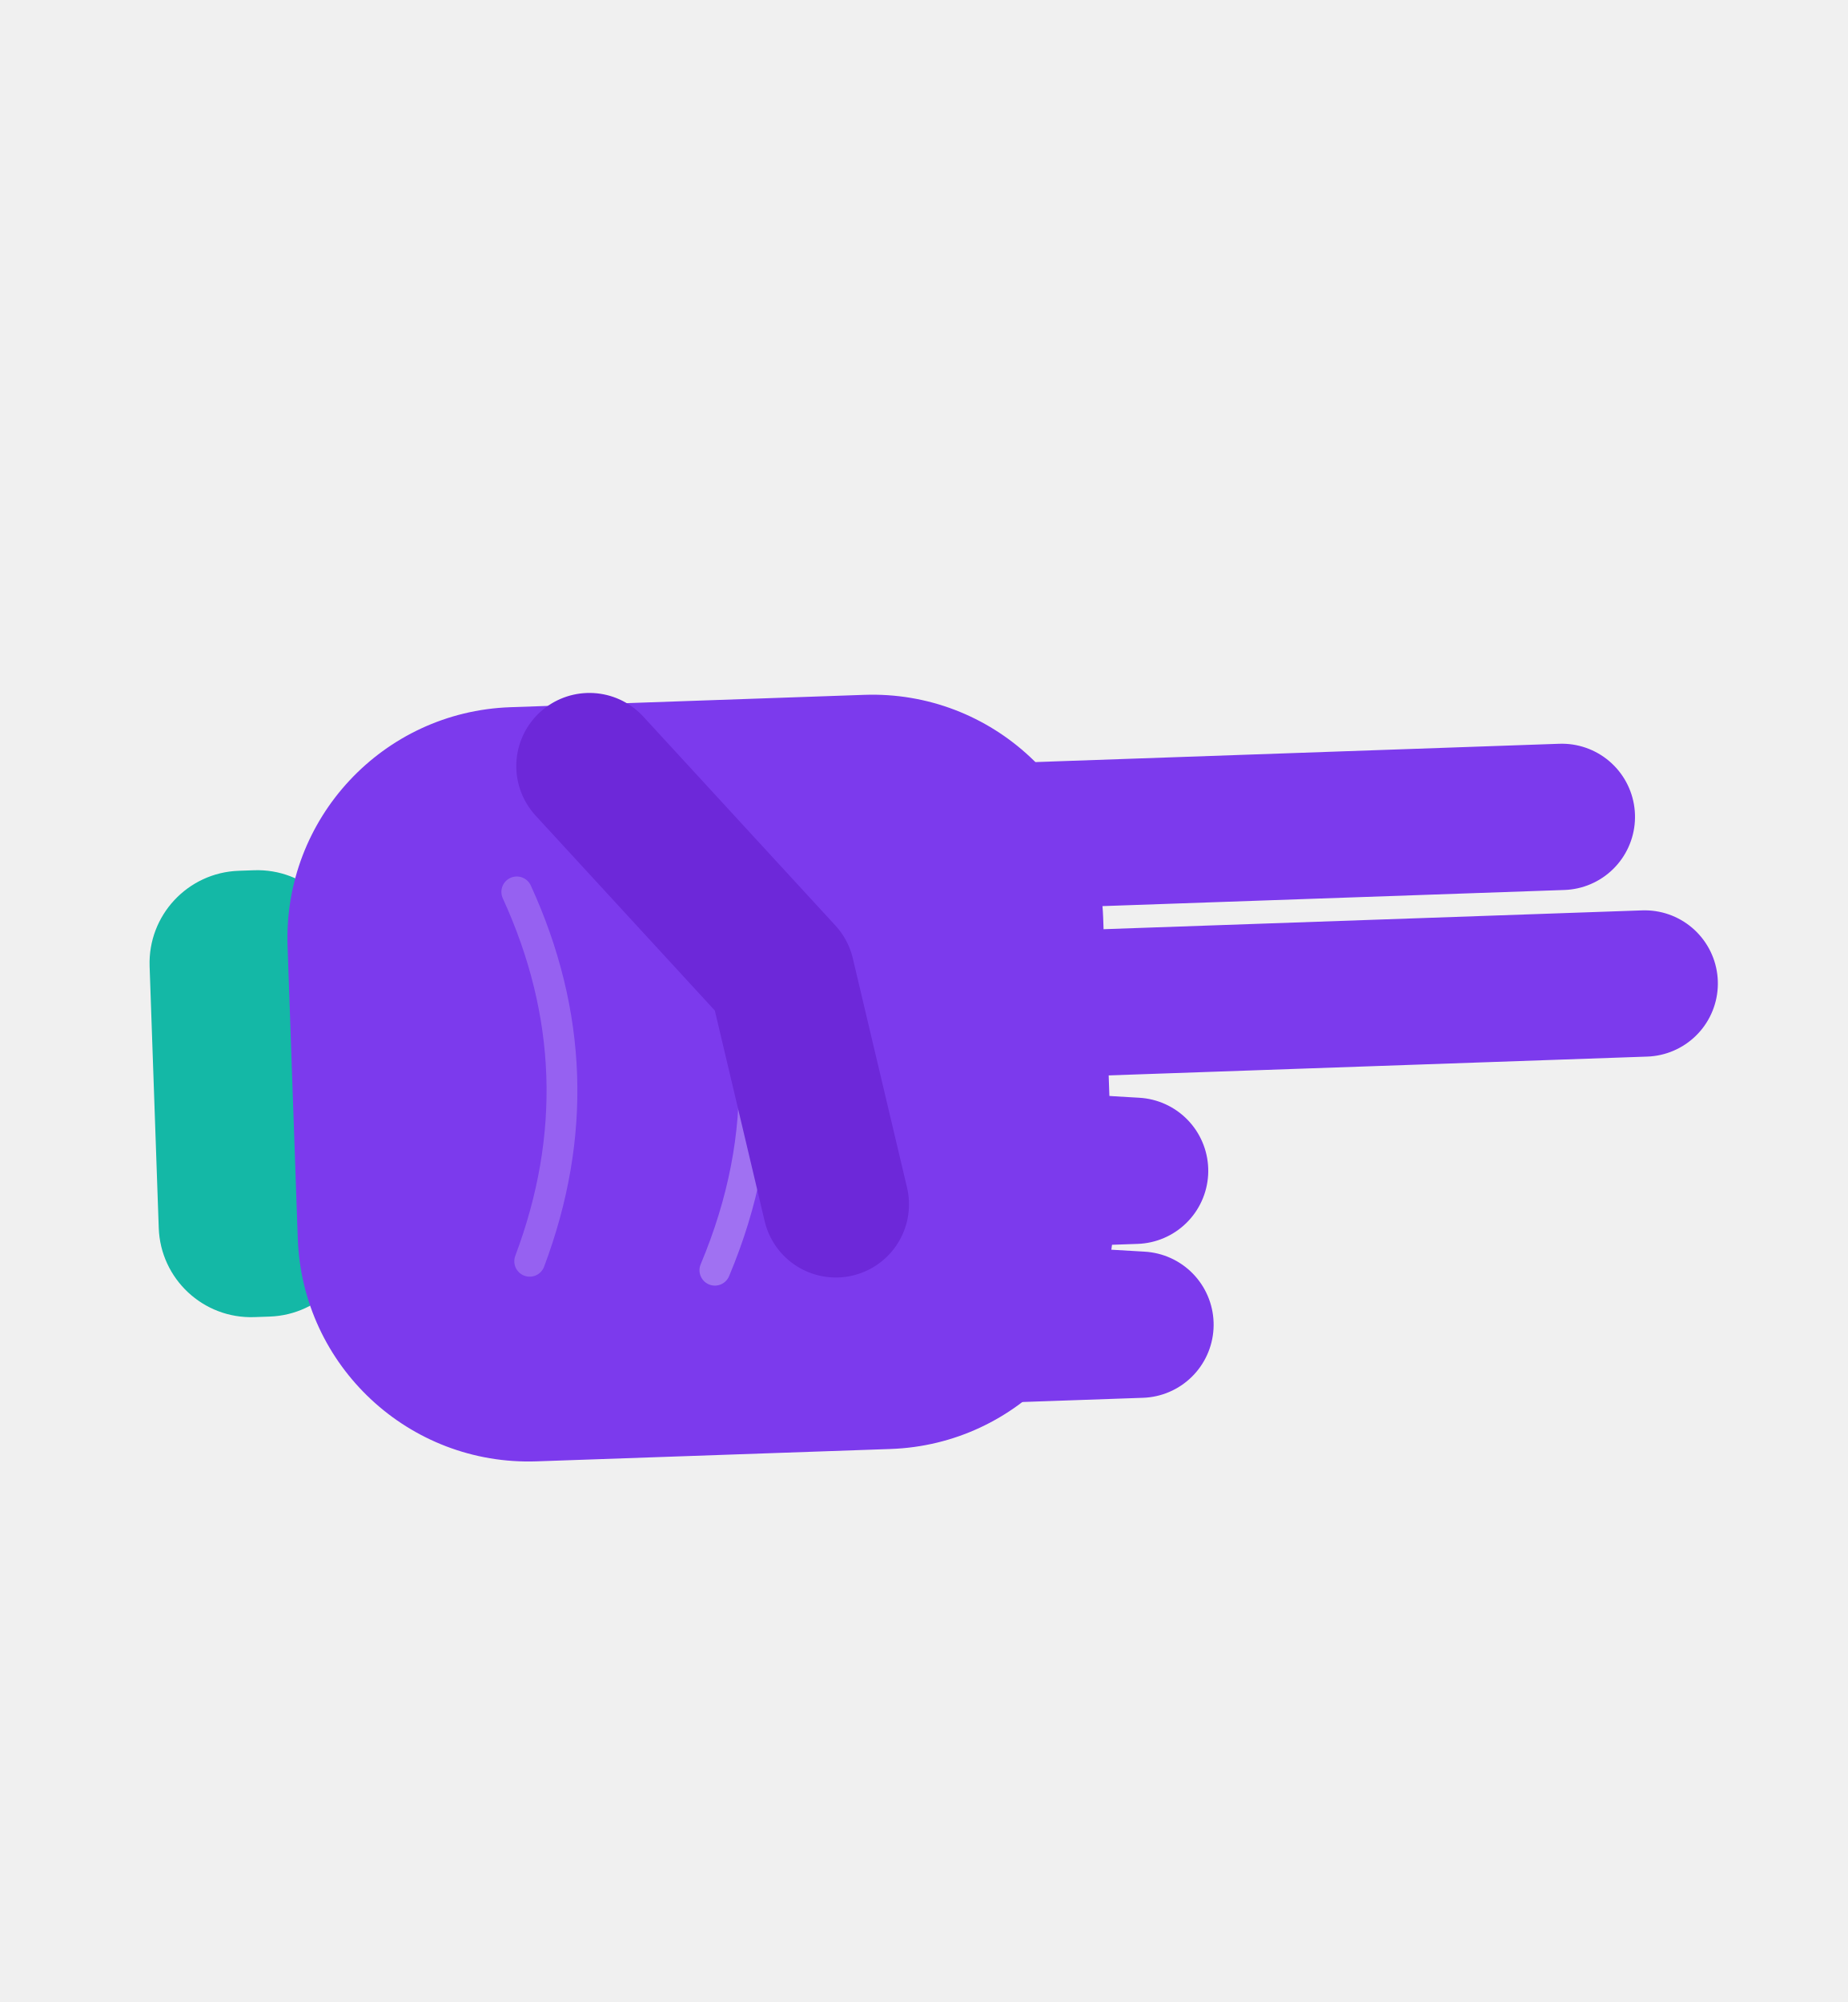
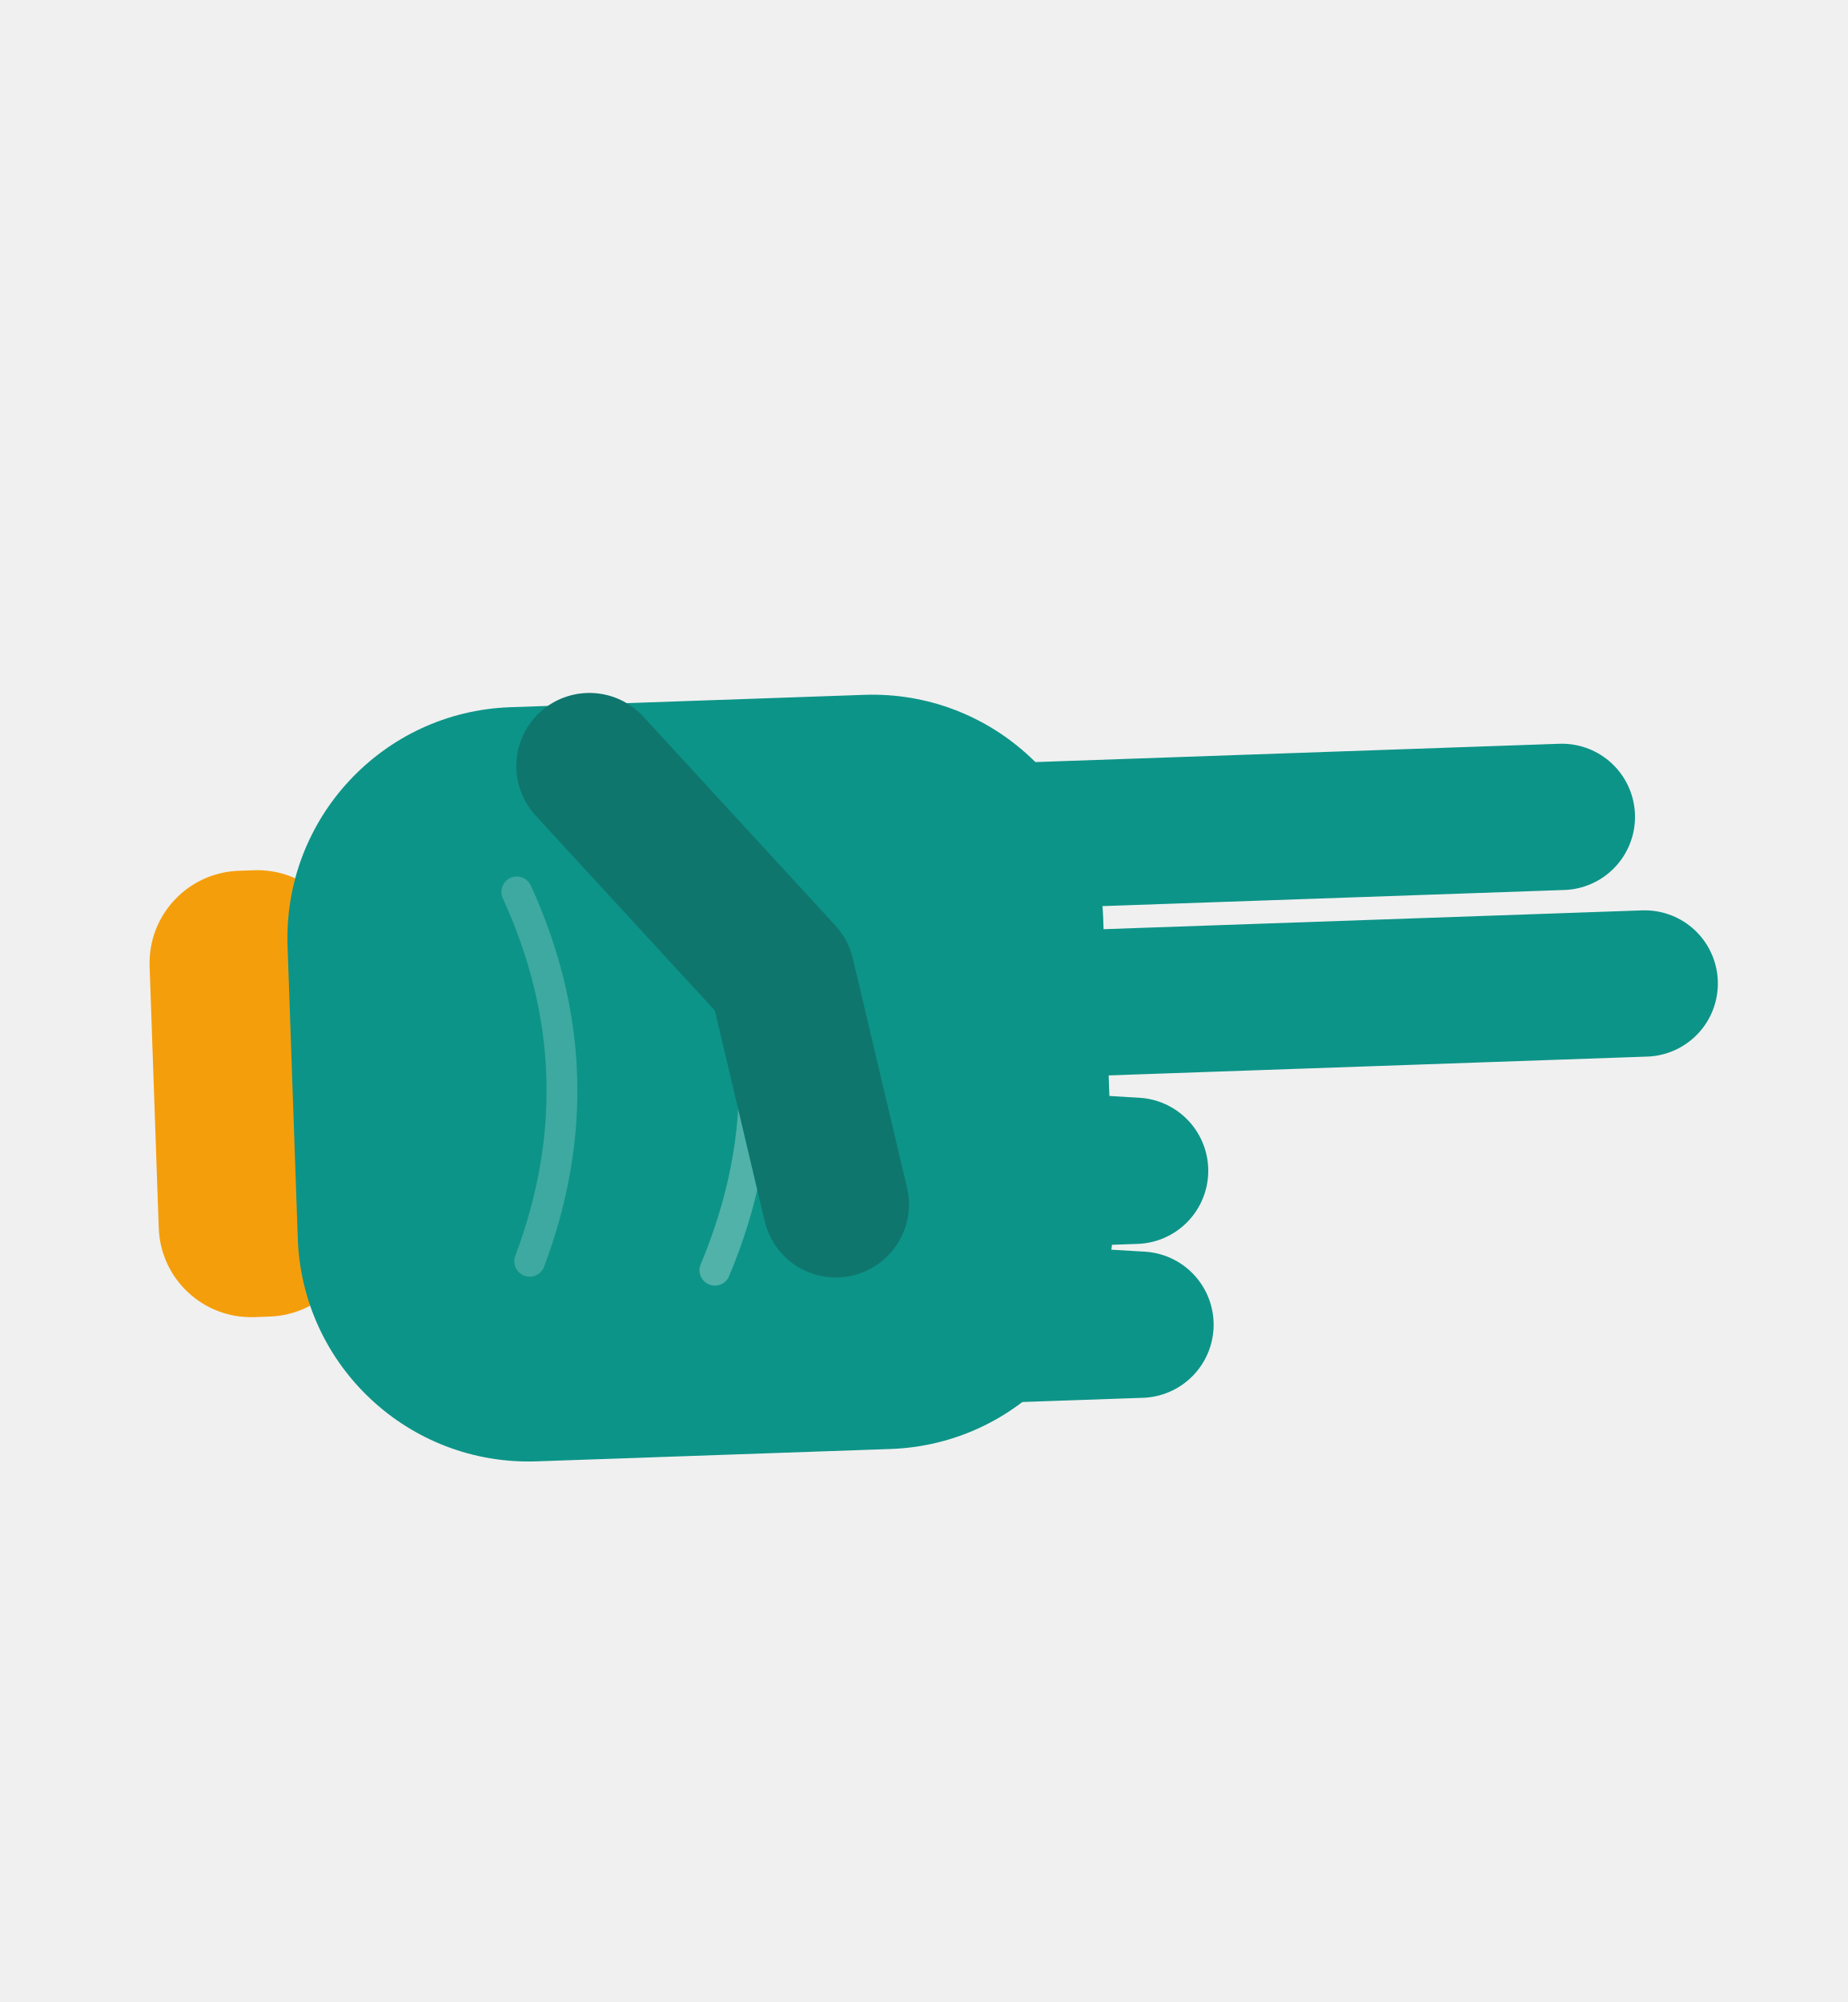
<svg xmlns="http://www.w3.org/2000/svg" viewBox="0 0 240 260" role="img" aria-label="Hand shape for H">
  <g transform="">
    <g transform="rotate(88 120 140)">
-       <rect x="90" y="214" width="58" height="26" rx="12" fill="#14B8A6" />
-       <rect x="70" y="116" width="98" height="106" rx="30" fill="#7C3AED" />
+       <rect x="90" y="214" width="58" height="26" rx="12" fill="#F59E0B" />
+       <rect x="70" y="116" width="98" height="106" rx="30" fill="#0D9488" />
      <path d="M 92 168 Q 118 156 144 168" fill="none" stroke="#FFFFFF" stroke-opacity="0.28" stroke-width="4" stroke-linecap="round" />
      <path d="M 94 192 Q 118 182 142 192" fill="none" stroke="#FFFFFF" stroke-opacity="0.2" stroke-width="4" stroke-linecap="round" />
-       <path d="M 89 132 L 89 56" fill="none" stroke="#7C3AED" stroke-width="19" stroke-linecap="round" stroke-linejoin="round" />
-       <path d="M 111 132 L 111 46" fill="none" stroke="#7C3AED" stroke-width="19" stroke-linecap="round" stroke-linejoin="round" />
-       <path d="M 133 132 L 133 113 L 130 145" fill="none" stroke="#7C3AED" stroke-width="19" stroke-linecap="round" stroke-linejoin="round" />
-       <path d="M 153 132 L 153 113 L 150 145" fill="none" stroke="#7C3AED" stroke-width="19" stroke-linecap="round" stroke-linejoin="round" />
-       <path d="M 78 182 L 106 158 L 136 152" fill="none" stroke="#6D28D9" stroke-width="19" stroke-linecap="round" stroke-linejoin="round" />
+       <path d="M 89 132 L 89 56" fill="none" stroke="#0D9488" stroke-width="19" stroke-linecap="round" stroke-linejoin="round" />
+       <path d="M 111 132 L 111 46" fill="none" stroke="#0D9488" stroke-width="19" stroke-linecap="round" stroke-linejoin="round" />
+       <path d="M 133 132 L 133 113 L 130 145" fill="none" stroke="#0D9488" stroke-width="19" stroke-linecap="round" stroke-linejoin="round" />
+       <path d="M 153 132 L 153 113 L 150 145" fill="none" stroke="#0D9488" stroke-width="19" stroke-linecap="round" stroke-linejoin="round" />
+       <path d="M 78 182 L 106 158 L 136 152" fill="none" stroke="#0F766E" stroke-width="19" stroke-linecap="round" stroke-linejoin="round" />
    </g>
  </g>
</svg>
